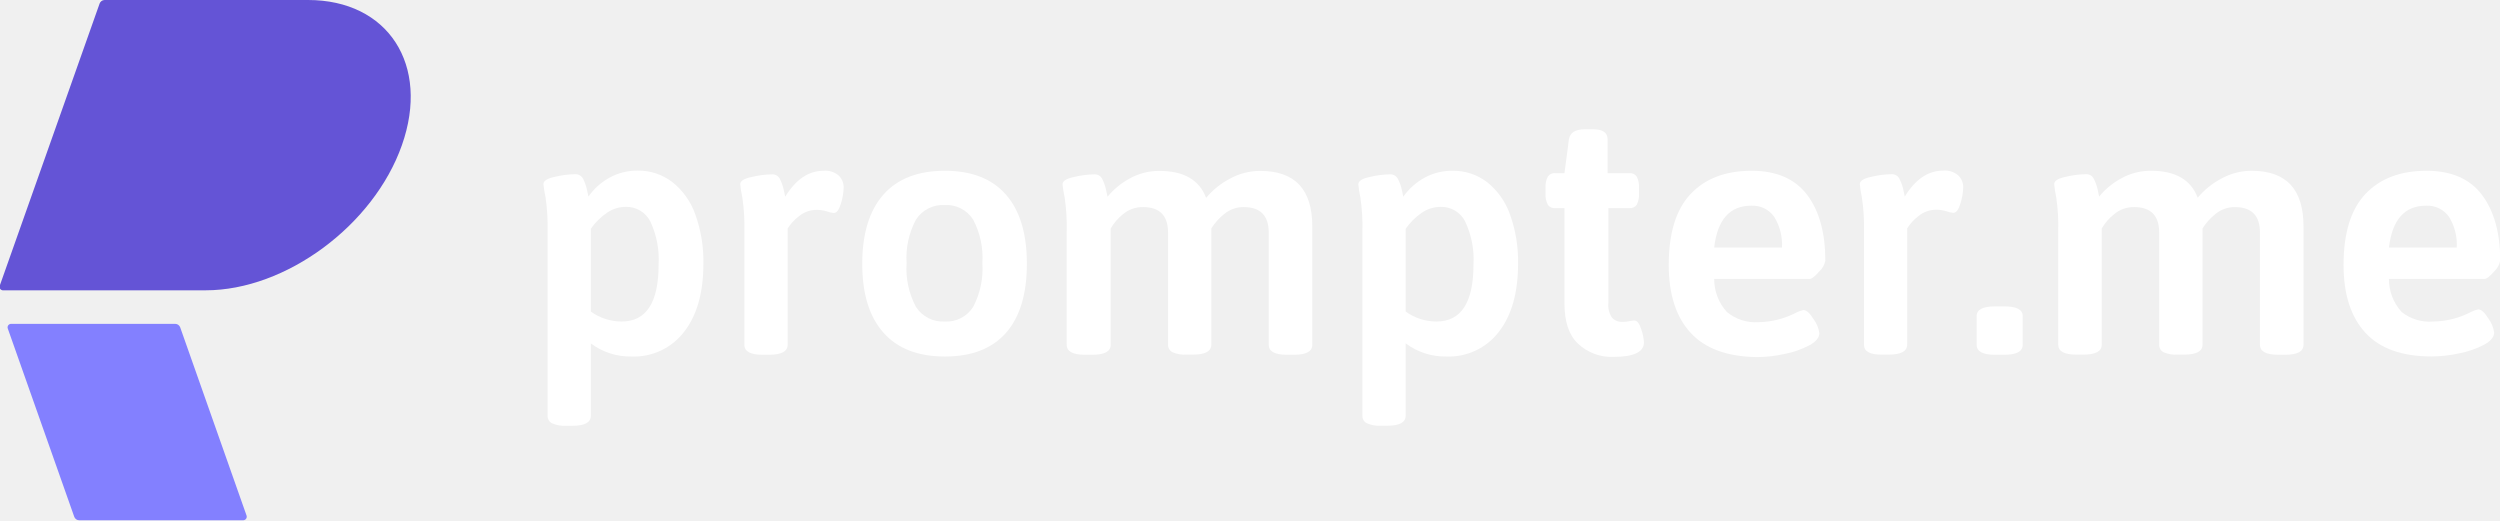
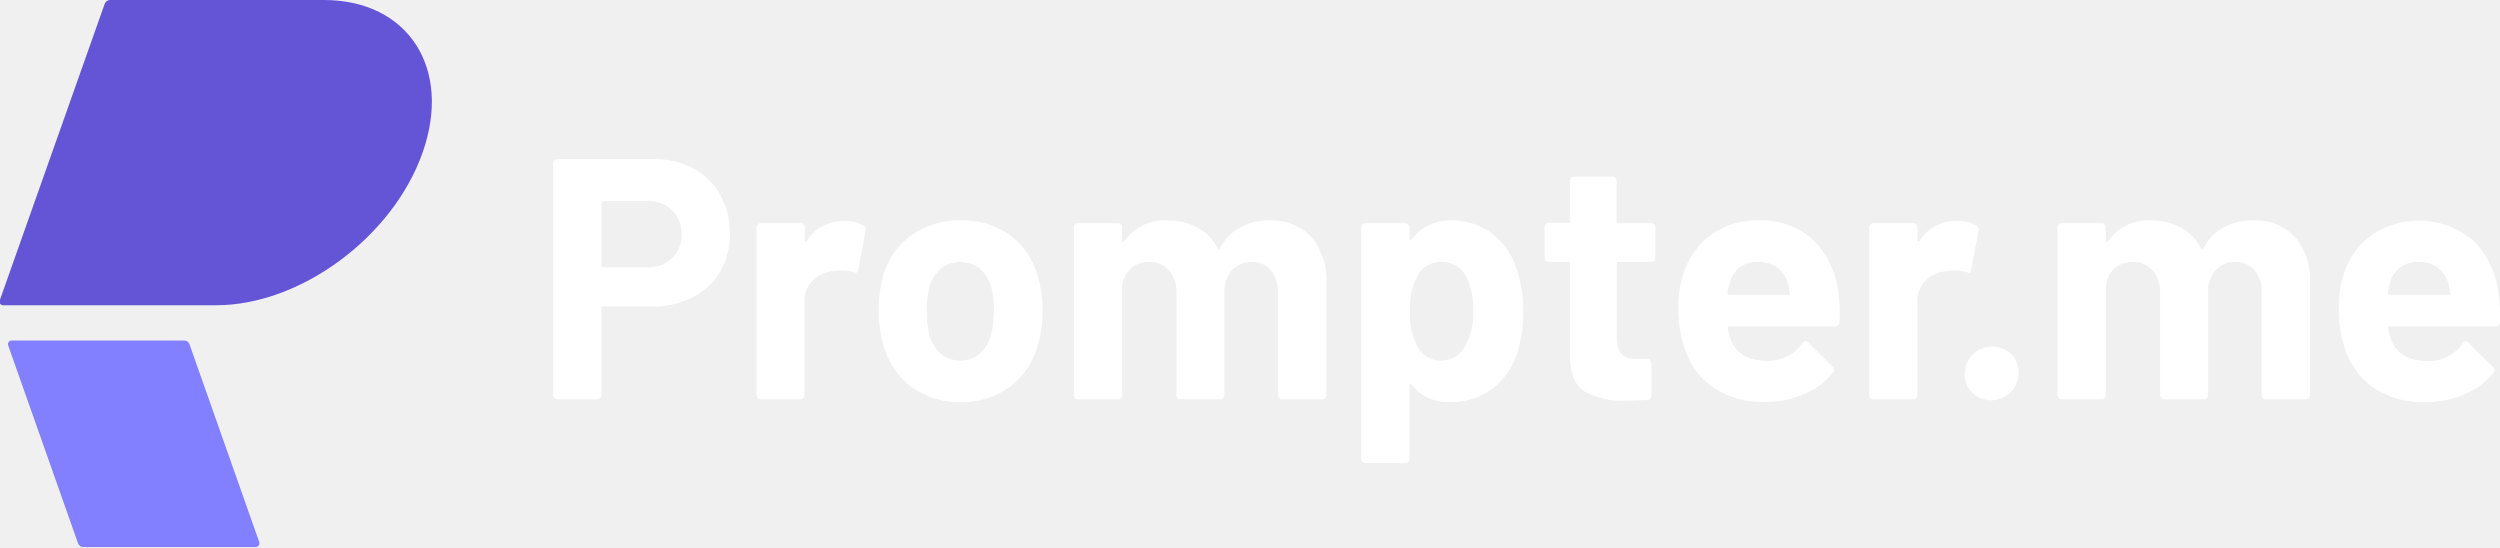
- <svg xmlns="http://www.w3.org/2000/svg" viewBox="0 0 342.13 71.2">
+ <svg xmlns="http://www.w3.org/2000/svg" viewBox="0 0 325.39 71.2">
  <defs>
    <style>.cls-1{fill:#6454d6;}.cls-2{fill:#8380ff;}.cls-3{fill:#fff;}</style>
  </defs>
  <g id="Layer_2" data-name="Layer 2">
    <g id="Layer_1-2" data-name="Layer 1">
      <path class="cls-1" d="M28.14,39.73H.5A.49.49,0,0,1,0,39L13.63.49A.74.74,0,0,1,14.3,0H42.15C53.12,0,58.88,8.89,55,19.87h0C51.14,30.84,39.11,39.73,28.14,39.73Z" />
      <path class="cls-2" d="M33.31,71.2H10.82a.72.72,0,0,1-.66-.48L1.08,45a.48.48,0,0,1,.45-.68H24a.73.73,0,0,1,.66.48l9.08,25.75A.49.49,0,0,1,33.31,71.2Z" />
-       <path class="cls-3" d="M75.53,57.92a1.11,1.11,0,0,1-.59-1V31.65A28,28,0,0,0,74.66,27a14.92,14.92,0,0,1-.29-1.8c0-.45.52-.78,1.56-1a12.52,12.52,0,0,1,2.75-.36,1.17,1.17,0,0,1,1.14.67,6,6,0,0,1,.49,1.39c.11.49.18.83.22,1a8.52,8.52,0,0,1,2.91-2.6,7.8,7.8,0,0,1,3.81-.95A7.6,7.6,0,0,1,92,24.91a9.78,9.78,0,0,1,3.15,4.42,18.88,18.88,0,0,1,1.11,6.77q0,5.92-2.63,9.3a8.63,8.63,0,0,1-7.22,3.39A9,9,0,0,1,80.86,47v9.89c0,.92-.84,1.38-2.51,1.38h-.9A4.13,4.13,0,0,1,75.53,57.92ZM90.13,36.2A12.18,12.18,0,0,0,89,30.31a3.64,3.64,0,0,0-3.36-2,4.53,4.53,0,0,0-2.58.81,8.57,8.57,0,0,0-2.2,2.18V42.64A7.18,7.18,0,0,0,85.07,44Q90.14,44,90.13,36.2Z" />
-       <path class="cls-3" d="M101.87,47.18V31.65a26.88,26.88,0,0,0-.28-4.63,14.92,14.92,0,0,1-.29-1.8c0-.45.52-.78,1.57-1a12.55,12.55,0,0,1,2.79-.36,1.13,1.13,0,0,1,1.09.67,6,6,0,0,1,.49,1.39c.11.49.19.83.22,1q2.17-3.55,5.25-3.55a2.77,2.77,0,0,1,2.11.69,2.27,2.27,0,0,1,.64,1.58,8.12,8.12,0,0,1-.38,2.23c-.26.85-.57,1.28-1,1.28a4.21,4.21,0,0,1-.92-.22,4.75,4.75,0,0,0-1.4-.21,3.77,3.77,0,0,0-2.46.9,6.12,6.12,0,0,0-1.51,1.66v15.9c0,.92-.86,1.37-2.56,1.37h-.9C102.71,48.55,101.87,48.1,101.87,47.18Z" />
-       <path class="cls-3" d="M120.9,45.52Q118,42.27,118,36.1t2.89-9.46q2.88-3.27,8.42-3.27c3.67,0,6.45,1.09,8.36,3.27s2.86,5.33,2.86,9.46-.95,7.29-2.86,9.45-4.69,3.24-8.36,3.24S122.82,47.7,120.9,45.52ZM133.18,42a11.26,11.26,0,0,0,1.26-6,11.17,11.17,0,0,0-1.26-5.94,4.3,4.3,0,0,0-3.9-2,4.36,4.36,0,0,0-3.93,2,11.06,11.06,0,0,0-1.28,5.94,11.14,11.14,0,0,0,1.28,6,4.36,4.36,0,0,0,3.93,2A4.3,4.3,0,0,0,133.18,42Z" />
-       <path class="cls-3" d="M179.59,31V47.18c0,.92-.83,1.37-2.51,1.37h-.94c-1.68,0-2.51-.45-2.51-1.37V31.84q0-3.49-3.41-3.5a4.11,4.11,0,0,0-2.65.92,7.87,7.87,0,0,0-1.8,2v15.9c0,.92-.84,1.37-2.51,1.37h-.9a4.11,4.11,0,0,1-1.91-.33,1.11,1.11,0,0,1-.6-1V31.84q0-3.49-3.4-3.5a4.15,4.15,0,0,0-2.8,1A6.83,6.83,0,0,0,152,31.28v15.9c0,.92-.84,1.37-2.51,1.37h-1c-1.67,0-2.51-.45-2.51-1.37V31.65a26.88,26.88,0,0,0-.28-4.63,14.92,14.92,0,0,1-.29-1.8c0-.45.53-.78,1.57-1a12.55,12.55,0,0,1,2.79-.36,1.13,1.13,0,0,1,1.09.67,6,6,0,0,1,.49,1.39c.12.49.19.83.22,1a10.21,10.21,0,0,1,3.1-2.53,8.21,8.21,0,0,1,4-1q5,0,6.39,3.69a10.7,10.7,0,0,1,3.24-2.62,8.57,8.57,0,0,1,4.14-1.07Q179.6,23.37,179.59,31Z" />
-       <path class="cls-3" d="M187.05,57.92a1.1,1.1,0,0,1-.6-1V31.65a26.88,26.88,0,0,0-.28-4.63,14,14,0,0,1-.28-1.8c0-.45.52-.78,1.56-1a12.36,12.36,0,0,1,2.74-.36,1.16,1.16,0,0,1,1.14.67,6.06,6.06,0,0,1,.5,1.39q.16.74.21,1a8.71,8.71,0,0,1,2.91-2.6,7.8,7.8,0,0,1,3.81-.95,7.58,7.58,0,0,1,4.73,1.54,9.78,9.78,0,0,1,3.15,4.42,18.88,18.88,0,0,1,1.11,6.77q0,5.92-2.62,9.3a8.63,8.63,0,0,1-7.22,3.39,9,9,0,0,1-5.54-1.8v9.89c0,.92-.84,1.38-2.51,1.38H189A4.09,4.09,0,0,1,187.05,57.92Zm14.6-21.72a12.16,12.16,0,0,0-1.14-5.89,3.64,3.64,0,0,0-3.36-2,4.57,4.57,0,0,0-2.58.81,8.73,8.73,0,0,0-2.2,2.18V42.64A7.2,7.2,0,0,0,196.58,44Q201.65,44,201.65,36.2Z" />
-       <path class="cls-3" d="M215.92,47c-1.22-1.17-1.82-3-1.82-5.49V28.48h-1.28a1.06,1.06,0,0,1-1-.47,2.94,2.94,0,0,1-.31-1.56v-.71a2.9,2.9,0,0,1,.31-1.56,1.06,1.06,0,0,1,1-.48h1.28l.61-4.64c.16-.91.88-1.37,2.18-1.37H218c1.36,0,2,.46,2,1.37V23.7H223a1.08,1.08,0,0,1,1,.48,3,3,0,0,1,.3,1.56v.71a3.06,3.06,0,0,1-.3,1.56,1.07,1.07,0,0,1-1,.47h-2.89v13a3,3,0,0,0,.5,2,1.86,1.86,0,0,0,1.49.57,3.82,3.82,0,0,0,.9-.1,3.36,3.36,0,0,1,.66-.09c.38,0,.69.4.95,1.21a6.64,6.64,0,0,1,.37,1.77c0,1.33-1.38,2-4.16,2A6.68,6.68,0,0,1,215.92,47Z" />
-       <path class="cls-3" d="M231.37,45.55c-2-2.16-3-5.27-3-9.3q0-6.54,3-9.71t8.35-3.17c3.41,0,5.94,1.11,7.6,3.31s2.48,5.2,2.48,9a2.71,2.71,0,0,1-.85,1.49c-.57.65-1,1-1.28,1H234.59a6.67,6.67,0,0,0,1.73,4.52,6.11,6.11,0,0,0,4.33,1.4,11.55,11.55,0,0,0,5.21-1.33,3.64,3.64,0,0,1,.94-.33c.41,0,.88.42,1.4,1.26a4.14,4.14,0,0,1,.78,1.91c0,.6-.46,1.16-1.37,1.66a12.43,12.43,0,0,1-3.39,1.18,17.78,17.78,0,0,1-3.76.43Q234.35,48.79,231.37,45.55Zm12.5-11.67a7.22,7.22,0,0,0-1.07-4.21,3.6,3.6,0,0,0-3.14-1.52q-4.41,0-5.07,5.73Z" />
-       <path class="cls-3" d="M255.09,47.18V31.65A26.64,26.64,0,0,0,254.8,27a14,14,0,0,1-.28-1.8c0-.45.52-.78,1.56-1a12.55,12.55,0,0,1,2.79-.36,1.12,1.12,0,0,1,1.09.67,6.06,6.06,0,0,1,.5,1.39q.17.74.21,1,2.18-3.55,5.25-3.55a2.77,2.77,0,0,1,2.11.69,2.23,2.23,0,0,1,.64,1.58,8.12,8.12,0,0,1-.38,2.23c-.25.85-.57,1.28-1,1.28a4.34,4.34,0,0,1-.92-.22,4.75,4.75,0,0,0-1.4-.21,3.77,3.77,0,0,0-2.46.9,6.29,6.29,0,0,0-1.51,1.66v15.9c0,.92-.85,1.37-2.56,1.37h-.9C255.92,48.55,255.09,48.1,255.09,47.18Z" />
-       <path class="cls-3" d="M270.51,47.18V43.25c0-.88.84-1.32,2.51-1.32h1.28c1.67,0,2.51.44,2.51,1.32v3.93c0,.92-.84,1.37-2.51,1.37H273C271.35,48.55,270.51,48.1,270.51,47.18Z" />
-       <path class="cls-3" d="M315.24,31V47.18c0,.92-.83,1.37-2.5,1.37h-.95c-1.67,0-2.51-.45-2.51-1.37V31.84q0-3.49-3.41-3.5a4.11,4.11,0,0,0-2.65.92,8.06,8.06,0,0,0-1.8,2v15.9c0,.92-.83,1.37-2.51,1.37H298a4.13,4.13,0,0,1-1.92-.33,1.1,1.1,0,0,1-.59-1V31.84q0-3.49-3.41-3.5a4.12,4.12,0,0,0-2.79,1,6.88,6.88,0,0,0-1.66,1.92v15.9c0,.92-.84,1.37-2.51,1.37h-.95c-1.67,0-2.5-.45-2.5-1.37V31.65A26.64,26.64,0,0,0,281.4,27a14,14,0,0,1-.28-1.8c0-.45.52-.78,1.56-1a12.55,12.55,0,0,1,2.79-.36,1.12,1.12,0,0,1,1.09.67,6.06,6.06,0,0,1,.5,1.39q.17.74.21,1a10.21,10.21,0,0,1,3.1-2.53,8.24,8.24,0,0,1,4-1q5,0,6.39,3.69A10.7,10.7,0,0,1,304,24.44a8.57,8.57,0,0,1,4.14-1.07Q315.25,23.37,315.24,31Z" />
-       <path class="cls-3" d="M323.72,45.55c-2-2.16-3-5.27-3-9.3q0-6.54,3-9.71t8.36-3.17c3.41,0,5.94,1.11,7.59,3.31s2.49,5.2,2.49,9a2.78,2.78,0,0,1-.85,1.49c-.57.65-1,1-1.28,1H326.93a6.72,6.72,0,0,0,1.73,4.52A6.13,6.13,0,0,0,333,44a11.51,11.51,0,0,0,5.21-1.33,3.54,3.54,0,0,1,.95-.33c.41,0,.87.42,1.39,1.26a4.14,4.14,0,0,1,.78,1.91c0,.6-.45,1.16-1.37,1.66a12.23,12.23,0,0,1-3.38,1.18,17.87,17.87,0,0,1-3.77.43Q326.7,48.79,323.72,45.55Zm12.49-11.67a7.22,7.22,0,0,0-1.06-4.21A3.61,3.61,0,0,0,332,28.15q-4.39,0-5.07,5.73Z" />
+       <path class="cls-3" d="M90.27,21.92a8.48,8.48,0,0,1,3.46,3.41A10.22,10.22,0,0,1,95,30.39a9.6,9.6,0,0,1-1.27,5,8.74,8.74,0,0,1-3.57,3.32,11.36,11.36,0,0,1-5.29,1.18H78.5a.19.19,0,0,0-.22.22V51.43a.55.55,0,0,1-.54.54H72.53a.55.55,0,0,1-.54-.54V21.25a.55.55,0,0,1,.54-.54H85.1A10.62,10.62,0,0,1,90.27,21.92Zm-2.8,11.7a4.08,4.08,0,0,0,1.24-3.1,4.18,4.18,0,0,0-1.24-3.16,4.55,4.55,0,0,0-3.3-1.21H78.5a.2.2,0,0,0-.22.22v8.21a.19.19,0,0,0,.22.22h5.67A4.62,4.62,0,0,0,87.47,33.62Z" />
+       <path class="cls-3" d="M112.39,29.36a.55.55,0,0,1,.27.67l-.94,5.08c0,.36-.24.46-.62.32a4.93,4.93,0,0,0-1.56-.23,7.44,7.44,0,0,0-1,.09,4.45,4.45,0,0,0-2.72,1.18,3.66,3.66,0,0,0-1.11,2.79V51.43a.55.55,0,0,1-.54.54H99a.55.55,0,0,1-.54-.54V29.58a.49.49,0,0,1,.16-.37.49.49,0,0,1,.38-.16h5.21a.49.49,0,0,1,.38.16.49.49,0,0,1,.16.37v1.7a.18.18,0,0,0,.09.18c.06,0,.1,0,.13-.05a5.68,5.68,0,0,1,4.91-2.67A4.59,4.59,0,0,1,112.39,29.36Z" />
+       <path class="cls-3" d="M118.63,50.36A9.79,9.79,0,0,1,115,45a15.69,15.69,0,0,1-.63-4.55,16.39,16.39,0,0,1,.63-4.72,9.49,9.49,0,0,1,3.7-5.17,10.89,10.89,0,0,1,6.42-1.88,10.49,10.49,0,0,1,6.24,1.85A10,10,0,0,1,135,35.69a16.1,16.1,0,0,1,.08,9.19,9.91,9.91,0,0,1-3.63,5.46,10.4,10.4,0,0,1-6.4,2A10.55,10.55,0,0,1,118.63,50.36ZM127.55,46A5,5,0,0,0,129,43.59a12.87,12.87,0,0,0,.36-3.13A12,12,0,0,0,129,37.3a4.9,4.9,0,0,0-1.52-2.36,4.12,4.12,0,0,0-5,0A4.73,4.73,0,0,0,121,37.3a10.5,10.5,0,0,0-.36,3.16,12.64,12.64,0,0,0,.31,3.13,4.92,4.92,0,0,0,1.5,2.45,3.84,3.84,0,0,0,2.56.89A3.7,3.7,0,0,0,127.55,46Z" />
+       <path class="cls-3" d="M170.62,30.79a8.27,8.27,0,0,1,2,5.88V51.43a.53.53,0,0,1-.53.54h-5.22a.51.51,0,0,1-.38-.16.53.53,0,0,1-.16-.38V38.06a4.26,4.26,0,0,0-.93-2.9,3.15,3.15,0,0,0-2.5-1.07,3.26,3.26,0,0,0-2.54,1.07,4.06,4.06,0,0,0-1,2.85V51.43a.55.55,0,0,1-.54.54h-5.17a.51.51,0,0,1-.38-.16.52.52,0,0,1-.15-.38V38.06a4.17,4.17,0,0,0-1-2.88,3.28,3.28,0,0,0-2.55-1.09,3.44,3.44,0,0,0-2.38.85,3.56,3.56,0,0,0-1.14,2.36V51.43a.52.52,0,0,1-.15.38.51.51,0,0,1-.38.16H140.3a.51.51,0,0,1-.38-.16.52.52,0,0,1-.15-.38V29.58a.51.51,0,0,1,.15-.37.51.51,0,0,1,.38-.16h5.22a.51.51,0,0,1,.38.16.51.51,0,0,1,.15.37v1.74a.18.18,0,0,0,.09.18q.09,0,.18-.09A6.36,6.36,0,0,1,152,28.69a7.87,7.87,0,0,1,3.9.94,6.28,6.28,0,0,1,2.57,2.68c.09.17.19.17.31,0a6.47,6.47,0,0,1,2.65-2.73,8,8,0,0,1,3.77-.89A7.08,7.08,0,0,1,170.62,30.79Z" />
+       <path class="cls-3" d="M198.26,40.55a17.48,17.48,0,0,1-.84,5.58,9.55,9.55,0,0,1-3.24,4.52,8.74,8.74,0,0,1-5.46,1.67,6,6,0,0,1-5-2.22q-.09-.14-.18-.09a.18.18,0,0,0-.09.17v9.55a.51.51,0,0,1-.53.53h-5.22a.52.52,0,0,1-.38-.15.57.57,0,0,1-.16-.38V29.58a.52.52,0,0,1,.16-.37.49.49,0,0,1,.38-.16h5.22a.52.52,0,0,1,.38.16.51.51,0,0,1,.15.37v1.48q0,.14.09.15a.19.19,0,0,0,.18-.06,6.14,6.14,0,0,1,5.17-2.46,8.57,8.57,0,0,1,5.33,1.72,9.38,9.38,0,0,1,3.23,4.79A16,16,0,0,1,198.26,40.55Zm-6.51-.09a9.13,9.13,0,0,0-.93-4.46,3.49,3.49,0,0,0-3.3-1.91A3.31,3.31,0,0,0,184.44,36a9.1,9.1,0,0,0-.93,4.51,9.07,9.07,0,0,0,1,4.64,3.3,3.3,0,0,0,3,1.78,3.5,3.5,0,0,0,3.12-1.74A8.71,8.71,0,0,0,191.75,40.46Z" />
+       <path class="cls-3" d="M215.32,33.93a.51.51,0,0,1-.38.16h-4.28a.19.19,0,0,0-.22.22v9.45A3.37,3.37,0,0,0,211,46a2.42,2.42,0,0,0,1.94.71h1.47a.51.51,0,0,1,.38.16.52.52,0,0,1,.15.38v4.23a.54.54,0,0,1-.53.58c-1.25.06-2.14.09-2.68.09a10.06,10.06,0,0,1-5.52-1.22q-1.83-1.23-1.88-4.62V34.31a.19.19,0,0,0-.22-.22h-2.54a.55.55,0,0,1-.54-.54v-4a.49.49,0,0,1,.16-.37.49.49,0,0,1,.38-.16h2.54a.19.19,0,0,0,.22-.22V23.52a.51.51,0,0,1,.16-.38.52.52,0,0,1,.38-.15h5a.52.52,0,0,1,.38.15.55.55,0,0,1,.16.38v5.31a.19.19,0,0,0,.22.22h4.28a.51.51,0,0,1,.38.16.51.51,0,0,1,.15.37v4A.52.52,0,0,1,215.32,33.93Z" />
+       <path class="cls-3" d="M239.42,41.94a.52.52,0,0,1-.58.53H225.06c-.18,0-.24.07-.18.22a8,8,0,0,0,.49,1.79c.78,1.66,2.35,2.49,4.73,2.49a5.39,5.39,0,0,0,4.5-2.31.49.49,0,0,1,.4-.27.46.46,0,0,1,.31.18l3.22,3.16a.65.65,0,0,1,.22.4.93.93,0,0,1-.18.36,9.68,9.68,0,0,1-3.79,2.83,12.65,12.65,0,0,1-5.08,1,11.65,11.65,0,0,1-6.49-1.73,9.64,9.64,0,0,1-3.81-4.86,15.22,15.22,0,0,1-.94-5.85,12.73,12.73,0,0,1,.67-4.32,9.79,9.79,0,0,1,3.59-5,10,10,0,0,1,6.09-1.87A9.91,9.91,0,0,1,236,31.23a11.35,11.35,0,0,1,3.28,6.92A19,19,0,0,1,239.42,41.94Zm-14.27-5.22a10.51,10.51,0,0,0-.31,1.43.2.2,0,0,0,.22.22h7.71c.18,0,.24-.08.18-.22-.15-.87-.22-1.28-.22-1.25a3.85,3.85,0,0,0-1.41-2.08,4,4,0,0,0-2.47-.73A3.57,3.57,0,0,0,225.15,36.72Z" />
+       <path class="cls-3" d="M257.25,29.36a.55.55,0,0,1,.27.67l-.94,5.08c0,.36-.23.46-.62.32a4.93,4.93,0,0,0-1.56-.23,7.18,7.18,0,0,0-1,.09,4.42,4.42,0,0,0-2.72,1.18,3.63,3.63,0,0,0-1.12,2.79V51.43a.52.52,0,0,1-.15.38.51.51,0,0,1-.38.16h-5.22a.51.51,0,0,1-.38-.16.52.52,0,0,1-.15-.38V29.58a.51.51,0,0,1,.15-.37.51.51,0,0,1,.38-.16h5.22a.51.51,0,0,1,.38.16.51.51,0,0,1,.15.37v1.7a.18.18,0,0,0,.09.18.1.1,0,0,0,.14-.05,5.65,5.65,0,0,1,4.9-2.67A4.57,4.57,0,0,1,257.25,29.36Z" />
+       <path class="cls-3" d="M256.72,51.14a3.41,3.41,0,0,1-1-2.52,3.59,3.59,0,0,1,6.06-2.54,3.58,3.58,0,0,1-5.06,5.06Z" />
+       <path class="cls-3" d="M298.66,30.79a8.32,8.32,0,0,1,2,5.88V51.43a.55.55,0,0,1-.54.54h-5.21a.55.55,0,0,1-.54-.54V38.06a4.26,4.26,0,0,0-.93-2.9,3.15,3.15,0,0,0-2.5-1.07,3.26,3.26,0,0,0-2.54,1.07,4,4,0,0,0-1,2.85V51.43a.53.53,0,0,1-.16.38.49.49,0,0,1-.38.16h-5.17a.49.49,0,0,1-.38-.16.53.53,0,0,1-.16-.38V38.06a4.12,4.12,0,0,0-1-2.88,3.24,3.24,0,0,0-2.54-1.09,3.44,3.44,0,0,0-2.38.85,3.56,3.56,0,0,0-1.14,2.36V51.43a.55.55,0,0,1-.54.54h-5.21a.55.55,0,0,1-.54-.54V29.58a.49.49,0,0,1,.16-.37.49.49,0,0,1,.38-.16h5.21a.49.49,0,0,1,.38.16.49.49,0,0,1,.16.37v1.74a.18.18,0,0,0,.09.18q.09,0,.18-.09A6.34,6.34,0,0,1,280,28.69a7.87,7.87,0,0,1,3.9.94,6.2,6.2,0,0,1,2.56,2.68c.09.17.2.17.32,0a6.41,6.41,0,0,1,2.65-2.73,7.92,7.92,0,0,1,3.77-.89A7.08,7.08,0,0,1,298.66,30.79Z" />
+       <path class="cls-3" d="M325.37,41.94a.53.53,0,0,1-.59.53H311c-.18,0-.24.07-.18.22a8,8,0,0,0,.49,1.79Q312.47,47,316.05,47a5.39,5.39,0,0,0,4.5-2.31.49.49,0,0,1,.4-.27.48.48,0,0,1,.31.18l3.21,3.16a.62.62,0,0,1,.23.4.93.93,0,0,1-.18.36,9.76,9.76,0,0,1-3.79,2.83,12.67,12.67,0,0,1-5.09,1,11.64,11.64,0,0,1-6.48-1.73,9.71,9.71,0,0,1-3.82-4.86,15.44,15.44,0,0,1-.93-5.85,12.73,12.73,0,0,1,.67-4.32,9.79,9.79,0,0,1,3.59-5,11,11,0,0,1,13.24.71,11.35,11.35,0,0,1,3.28,6.92A19.78,19.78,0,0,1,325.37,41.94ZM311.1,36.72a10.37,10.37,0,0,0-.32,1.43.2.2,0,0,0,.23.22h7.71c.18,0,.24-.08.18-.22-.15-.87-.22-1.28-.22-1.25a3.85,3.85,0,0,0-1.41-2.08,4.06,4.06,0,0,0-2.47-.73A3.57,3.57,0,0,0,311.1,36.72Z" />
    </g>
  </g>
</svg>
